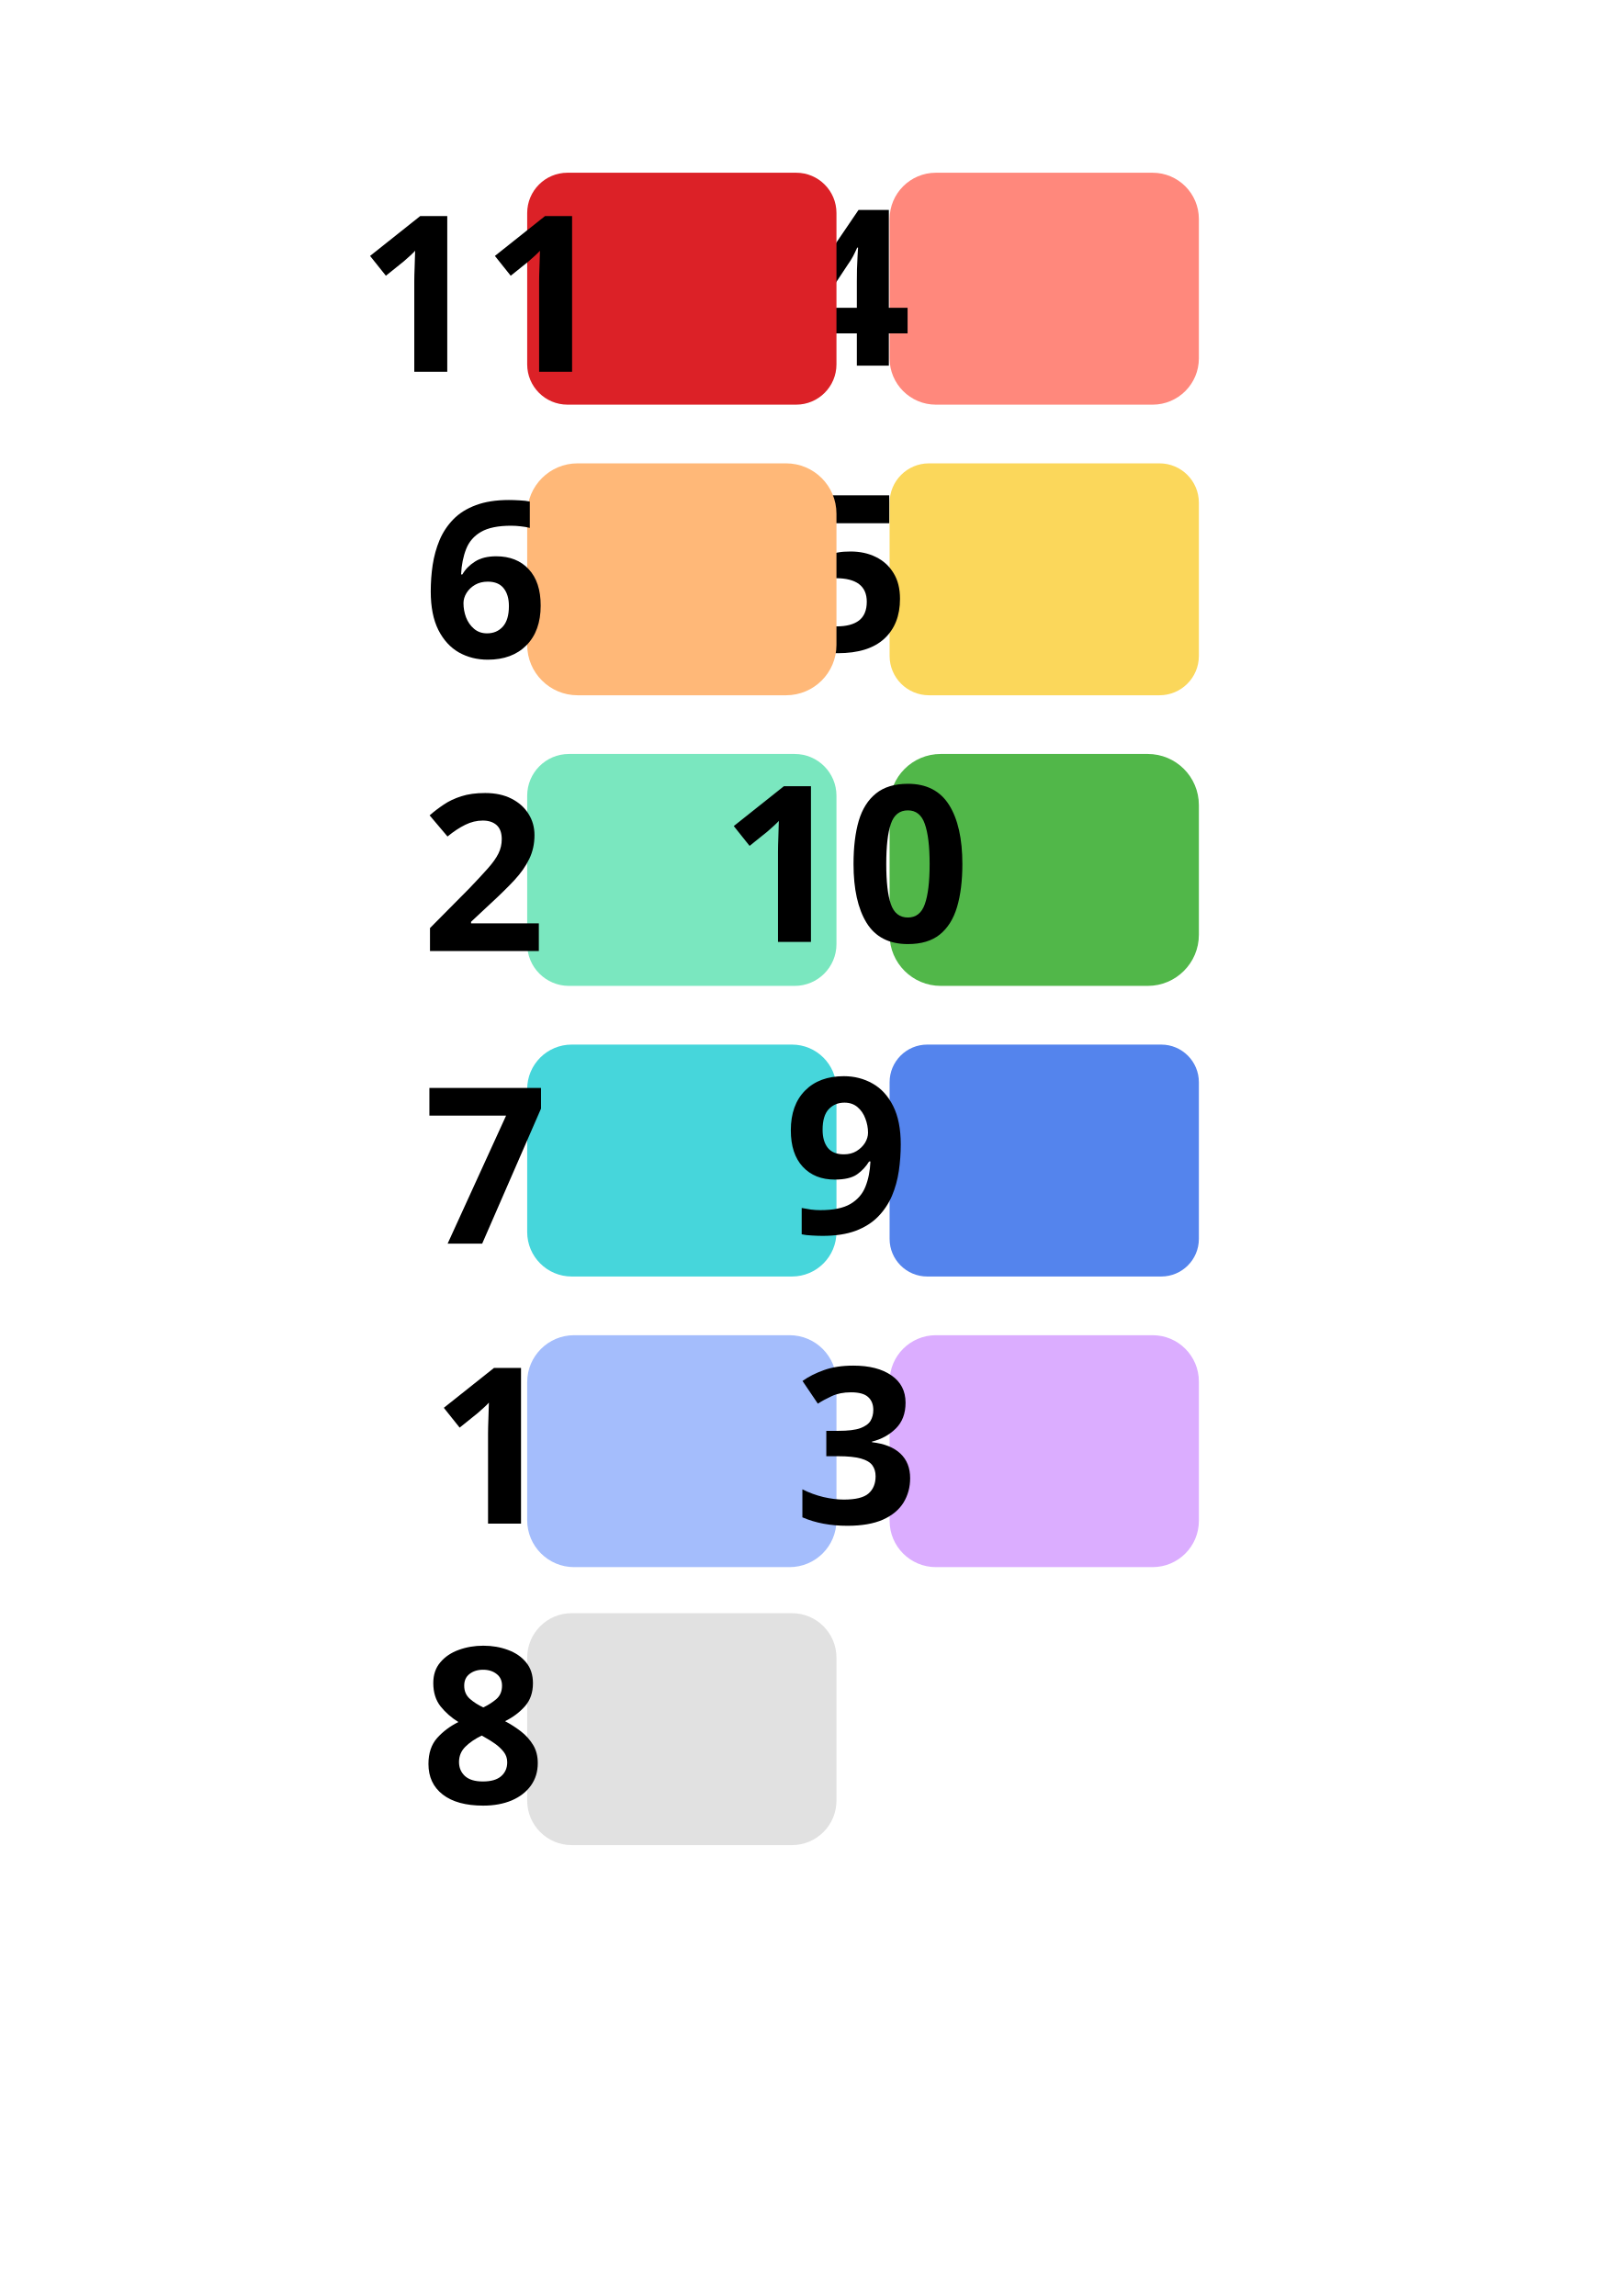
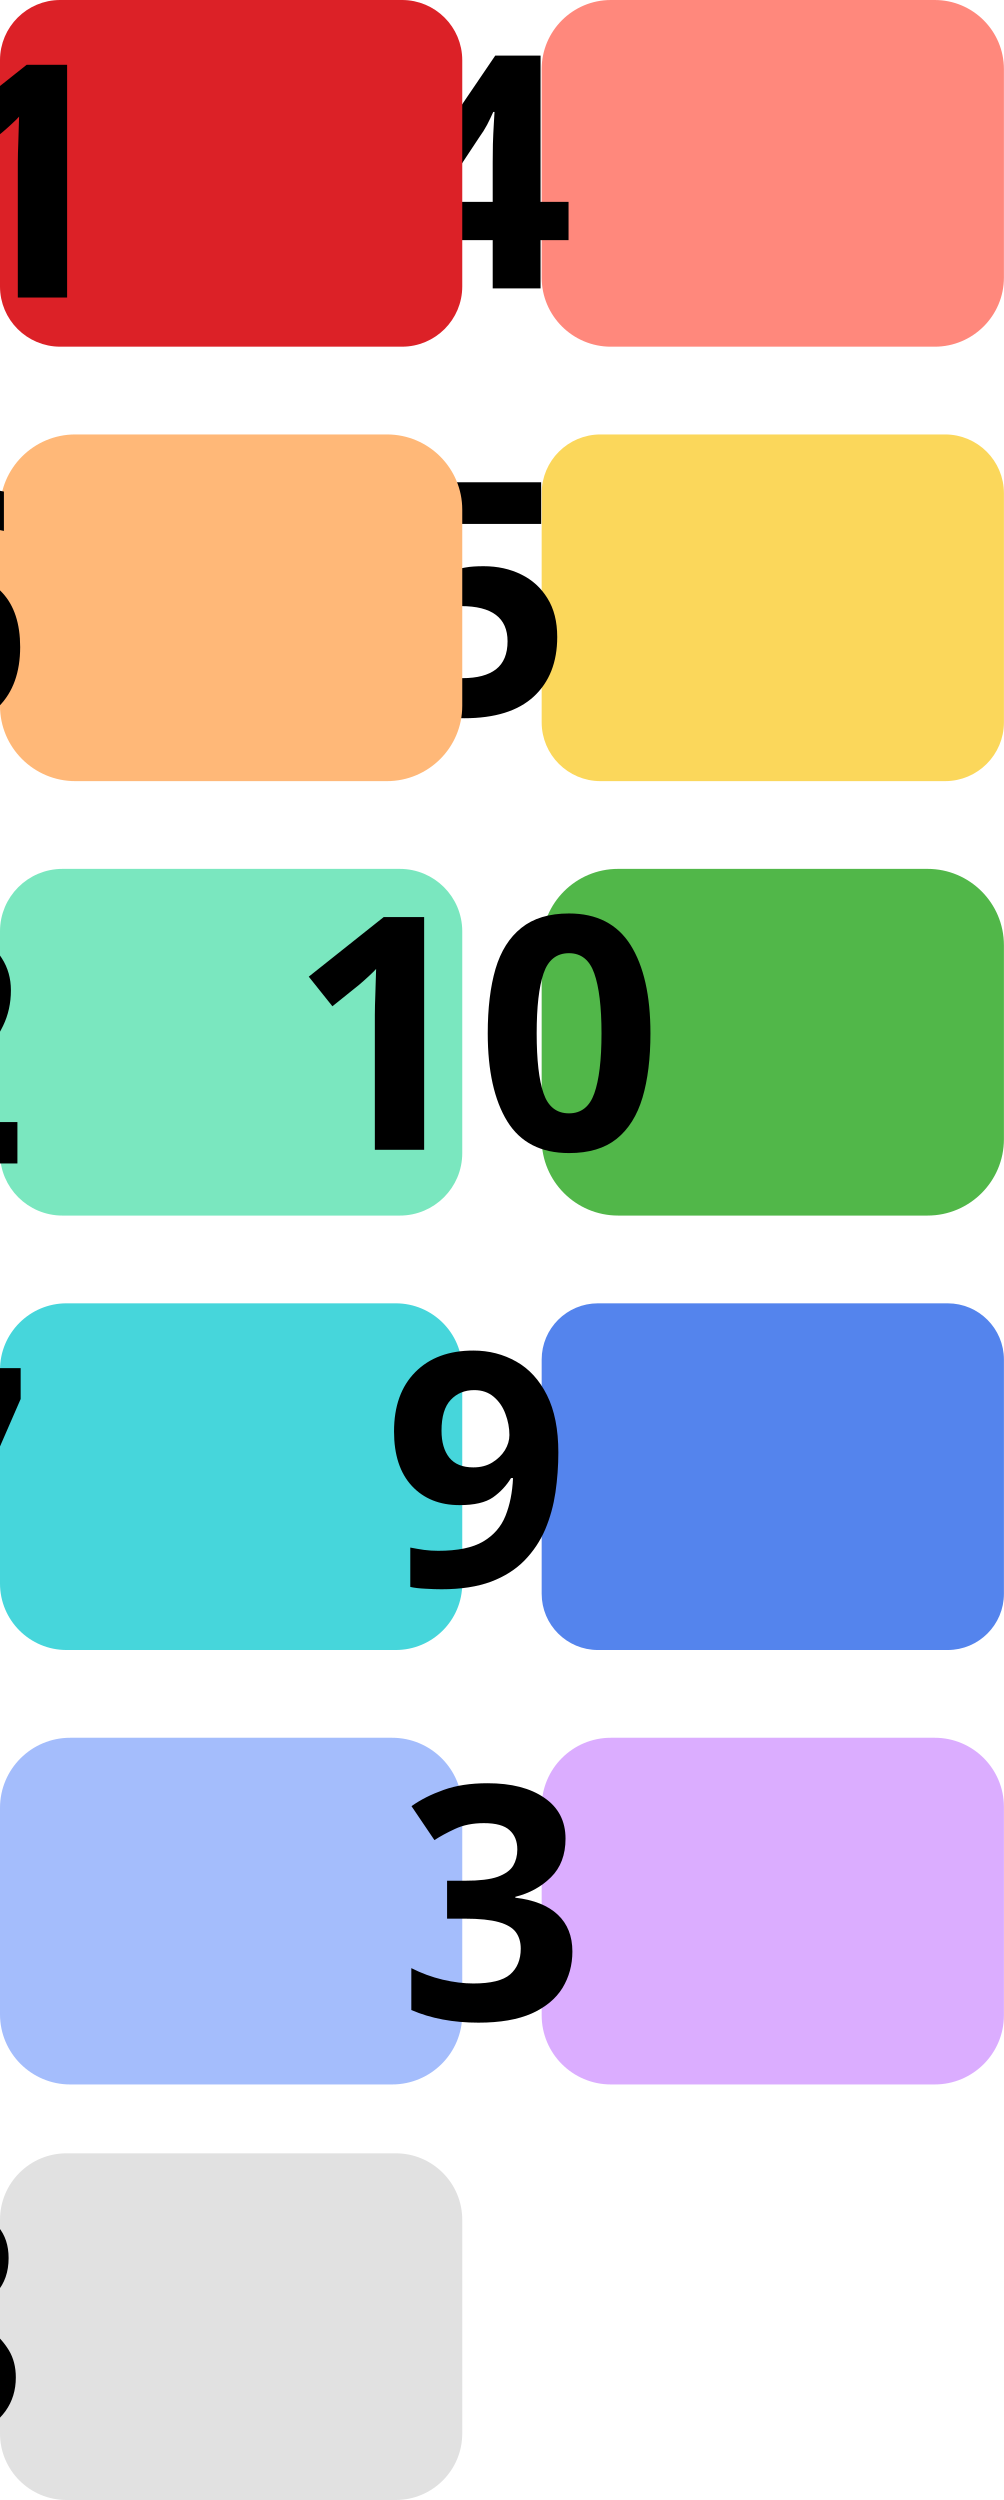
- <svg xmlns="http://www.w3.org/2000/svg" width="210mm" height="297mm" viewBox="0 0 210 297" version="1.1" id="svg1">
+ <svg xmlns="http://www.w3.org/2000/svg" width="86.872mm" height="216.33mm" viewBox="0 0 86.872 216.33" version="1.1" id="svg1">
  <defs id="defs1" />
-   <g id="layer1">
+   <g id="layer1" transform="translate(-68.18368,-22.3438)">
    <g id="g25" transform="translate(-57.61062,-16.60703)">
      <rect style="opacity:1;fill:#a4bdfc;fill-opacity:1;stroke:none;stroke-width:0.62;stroke-linecap:round;stroke-linejoin:bevel;stroke-dasharray:0.62, 1.86" id="rect1" width="40" height="30" x="125.794" y="189.323" ry="6.07" />
      <text xml:space="preserve" style="font-weight:600;font-size:28.222px;line-height:1.1;font-family:'IBM Plex Sans';-inkscape-font-specification:'IBM Plex Sans Semi-Bold';text-align:center;letter-spacing:0px;word-spacing:0px;writing-mode:lr-tb;direction:ltr;text-anchor:middle;opacity:1;fill:#dc2127;fill-opacity:1;stroke:none;stroke-width:0.55;stroke-linecap:round;stroke-linejoin:bevel;stroke-dasharray:0.55, 1.65" x="147.093" y="213.699" id="text11">
        <tspan id="tspan11" style="font-size:28.222px;fill:#000000;stroke-width:0.55" x="147.093" y="213.699">1</tspan>
      </text>
    </g>
    <g id="g23" transform="translate(-57.61062,-17.78182)">
      <rect style="opacity:1;fill:#7ae7bf;fill-opacity:1;stroke:none;stroke-width:0.601;stroke-linecap:round;stroke-linejoin:bevel;stroke-dasharray:0.601, 1.802" id="rect2" width="40" height="30" x="125.794" y="115.312" ry="5.404" />
      <text xml:space="preserve" style="font-weight:600;font-size:28.222px;line-height:1.1;font-family:'IBM Plex Sans';-inkscape-font-specification:'IBM Plex Sans Semi-Bold';text-align:center;letter-spacing:0px;word-spacing:0px;writing-mode:lr-tb;direction:ltr;text-anchor:middle;opacity:1;fill:#000000;fill-opacity:1;stroke:none;stroke-width:0.55;stroke-linecap:round;stroke-linejoin:bevel;stroke-dasharray:0.55, 1.65" x="145.851" y="140.803" id="text12">
        <tspan id="tspan12" style="stroke-width:0.55" x="145.851" y="140.803">2</tspan>
      </text>
    </g>
    <g id="g27" transform="translate(-57.61062,-21.49031)">
      <rect style="opacity:1;fill:#dbadff;fill-opacity:1;stroke:none;stroke-width:0.785;stroke-linecap:round;stroke-linejoin:bevel;stroke-dasharray:0.785, 2.356" id="rect3" width="40" height="30" x="172.666" y="194.206" ry="5.988" />
      <text xml:space="preserve" style="font-weight:600;font-size:28.222px;line-height:1.1;font-family:'IBM Plex Sans';-inkscape-font-specification:'IBM Plex Sans Semi-Bold';text-align:center;letter-spacing:0px;word-spacing:0px;writing-mode:lr-tb;direction:ltr;text-anchor:middle;opacity:1;fill:#000000;fill-opacity:1;stroke:none;stroke-width:0.55;stroke-linecap:round;stroke-linejoin:bevel;stroke-dasharray:0.55, 1.65" x="194.063" y="218.578" id="text13">
        <tspan id="tspan13" style="stroke-width:0.55" x="194.063" y="218.578">3</tspan>
      </text>
    </g>
    <g id="g31" transform="translate(-57.61062,-19.14075)">
      <rect style="opacity:1;fill:#ff887c;fill-opacity:1;stroke:none;stroke-width:0.666;stroke-linecap:round;stroke-linejoin:bevel;stroke-dasharray:0.666, 1.999" id="rect4" width="40" height="30" x="172.666" y="41.485" ry="5.988" />
      <text xml:space="preserve" style="font-weight:600;font-size:28.222px;line-height:1.1;font-family:'IBM Plex Sans';-inkscape-font-specification:'IBM Plex Sans Semi-Bold';text-align:center;letter-spacing:0px;word-spacing:0px;writing-mode:lr-tb;direction:ltr;text-anchor:middle;opacity:1;fill:#000000;fill-opacity:1;stroke:none;stroke-width:0.55;stroke-linecap:round;stroke-linejoin:bevel;stroke-dasharray:0.55, 1.65" x="193.09" y="66.437" id="text14">
        <tspan id="tspan14" style="stroke-width:0.55" x="193.09" y="66.437">4</tspan>
      </text>
    </g>
    <g id="g30" transform="translate(-57.61062,-19.72814)">
      <rect style="opacity:1;fill:#fbd75b;fill-opacity:1;stroke:none;stroke-width:0.603;stroke-linecap:round;stroke-linejoin:bevel;stroke-dasharray:0.603, 1.811" id="rect5" width="40" height="30" x="172.666" y="79.665" ry="5.093" />
      <text xml:space="preserve" style="font-weight:600;font-size:28.222px;line-height:1.1;font-family:'IBM Plex Sans';-inkscape-font-specification:'IBM Plex Sans Semi-Bold';text-align:center;letter-spacing:0px;word-spacing:0px;writing-mode:lr-tb;direction:ltr;text-anchor:middle;opacity:1;fill:#000000;fill-opacity:1;stroke:none;stroke-width:0.55;stroke-linecap:round;stroke-linejoin:bevel;stroke-dasharray:0.55, 1.65" x="192.92" y="103.944" id="text15">
        <tspan id="tspan15" style="stroke-width:0.55" x="192.92" y="103.944">5</tspan>
      </text>
    </g>
    <g id="g22" transform="translate(-57.61062,-18.36921)">
      <rect style="opacity:1;fill:#ffb878;fill-opacity:1;stroke:none;stroke-width:0.691;stroke-linecap:round;stroke-linejoin:bevel;stroke-dasharray:0.691, 2.072" id="rect6" width="40" height="30" x="125.794" y="78.306" ry="6.516" />
      <text xml:space="preserve" style="font-weight:600;font-size:28.222px;line-height:1.1;font-family:'IBM Plex Sans';-inkscape-font-specification:'IBM Plex Sans Semi-Bold';text-align:center;letter-spacing:0px;word-spacing:0px;writing-mode:lr-tb;direction:ltr;text-anchor:middle;opacity:1;fill:#000000;fill-opacity:1;stroke:none;stroke-width:0.55;stroke-linecap:round;stroke-linejoin:bevel;stroke-dasharray:0.55, 1.65" x="146.091" y="103.423" id="text16">
        <tspan id="tspan16" style="stroke-width:0.55" x="146.091" y="103.423">6</tspan>
      </text>
    </g>
    <g id="g24" transform="translate(-57.61062,-17.19442)">
      <rect style="opacity:1;fill:#46d6db;fill-opacity:1;stroke:none;stroke-width:0.634;stroke-linecap:round;stroke-linejoin:bevel;stroke-dasharray:0.634, 1.902" id="rect7" width="40" height="30" x="125.794" y="152.317" ry="5.755" />
      <text xml:space="preserve" style="font-weight:600;font-size:28.222px;line-height:1.1;font-family:'IBM Plex Sans';-inkscape-font-specification:'IBM Plex Sans Semi-Bold';text-align:center;letter-spacing:0px;word-spacing:0px;writing-mode:lr-tb;direction:ltr;text-anchor:middle;opacity:1;fill:#000000;fill-opacity:1;stroke:none;stroke-width:0.55;stroke-linecap:round;stroke-linejoin:bevel;stroke-dasharray:0.55, 1.65" x="146.133" y="178.067" id="text17">
        <tspan id="tspan17" style="stroke-width:0.55" x="146.133" y="178.067">7</tspan>
      </text>
    </g>
    <g id="g26" transform="translate(-57.61062,-17.65487)">
      <rect style="opacity:1;fill:#e1e1e1;fill-opacity:1;stroke:none;stroke-width:0.62;stroke-linecap:round;stroke-linejoin:bevel;stroke-dasharray:0.62, 1.86" id="rect8" width="40" height="30" x="125.794" y="226.329" ry="5.755" />
      <text xml:space="preserve" style="font-weight:600;font-size:28.222px;line-height:1.1;font-family:'IBM Plex Sans';-inkscape-font-specification:'IBM Plex Sans Semi-Bold';text-align:center;letter-spacing:0px;word-spacing:0px;writing-mode:lr-tb;direction:ltr;text-anchor:middle;opacity:1;fill:#000000;fill-opacity:1;stroke:none;stroke-width:0.55;stroke-linecap:round;stroke-linejoin:bevel;stroke-dasharray:0.55, 1.65" x="145.794" y="250.943" id="text18">
        <tspan id="tspan18" style="stroke-width:0.55" x="145.794" y="250.943">8</tspan>
      </text>
    </g>
    <g id="g28" transform="translate(-57.61062,-20.90293)">
      <rect style="opacity:1;fill:#5484ed;fill-opacity:1;stroke:none;stroke-width:0.533;stroke-linecap:round;stroke-linejoin:bevel;stroke-dasharray:0.533, 1.6" id="rect9" width="40" height="30" x="172.666" y="156.026" ry="4.869" />
      <text xml:space="preserve" style="font-weight:600;font-size:28.222px;line-height:1.1;font-family:'IBM Plex Sans';-inkscape-font-specification:'IBM Plex Sans Semi-Bold';text-align:center;letter-spacing:0px;word-spacing:0px;writing-mode:lr-tb;direction:ltr;text-anchor:middle;opacity:1;fill:#000000;fill-opacity:1;stroke:none;stroke-width:0.55;stroke-linecap:round;stroke-linejoin:bevel;stroke-dasharray:0.55, 1.65" x="192.737" y="180.491" id="text19">
        <tspan id="tspan19" style="stroke-width:0.55" x="192.737" y="180.491">9</tspan>
      </text>
    </g>
    <g id="g29" transform="translate(-57.61062,-20.31552)">
      <rect style="opacity:1;fill:#51b749;fill-opacity:1;stroke:none;stroke-width:0.631;stroke-linecap:round;stroke-linejoin:bevel;stroke-dasharray:0.631, 1.893" id="rect10" width="40" height="30" x="172.666" y="117.845" ry="6.613" />
      <text xml:space="preserve" style="font-weight:600;font-size:28.222px;line-height:1.1;font-family:'IBM Plex Sans';-inkscape-font-specification:'IBM Plex Sans Semi-Bold';text-align:center;letter-spacing:0px;word-spacing:0px;writing-mode:lr-tb;direction:ltr;text-anchor:middle;opacity:1;fill:#000000;fill-opacity:1;stroke:none;stroke-width:0.55;stroke-linecap:round;stroke-linejoin:bevel;stroke-dasharray:0.55, 1.65" x="192.666" y="142.157" id="text20">
        <tspan id="tspan20" style="stroke-width:0.55" x="192.666" y="142.157">10</tspan>
      </text>
    </g>
    <g id="g21" transform="translate(-57.61062,-18.9566)">
      <rect style="opacity:1;fill:#dc2127;fill-opacity:1;stroke:none;stroke-width:0.56;stroke-linecap:round;stroke-linejoin:bevel;stroke-dasharray:0.56, 1.68" id="rect11" width="40" height="30" x="125.794" y="41.3" ry="5.213" />
      <text xml:space="preserve" style="font-weight:600;font-size:28.222px;line-height:1.1;font-family:'IBM Plex Sans';-inkscape-font-specification:'IBM Plex Sans Semi-Bold';text-align:center;letter-spacing:0px;word-spacing:0px;writing-mode:lr-tb;direction:ltr;text-anchor:middle;opacity:1;fill:#000000;fill-opacity:1;stroke:none;stroke-width:0.55;stroke-linecap:round;stroke-linejoin:bevel;stroke-dasharray:0.55, 1.65" x="145.625" y="67.048" id="text21">
        <tspan id="tspan21" style="stroke-width:0.55" x="145.625" y="67.048">11</tspan>
      </text>
    </g>
  </g>
</svg>
